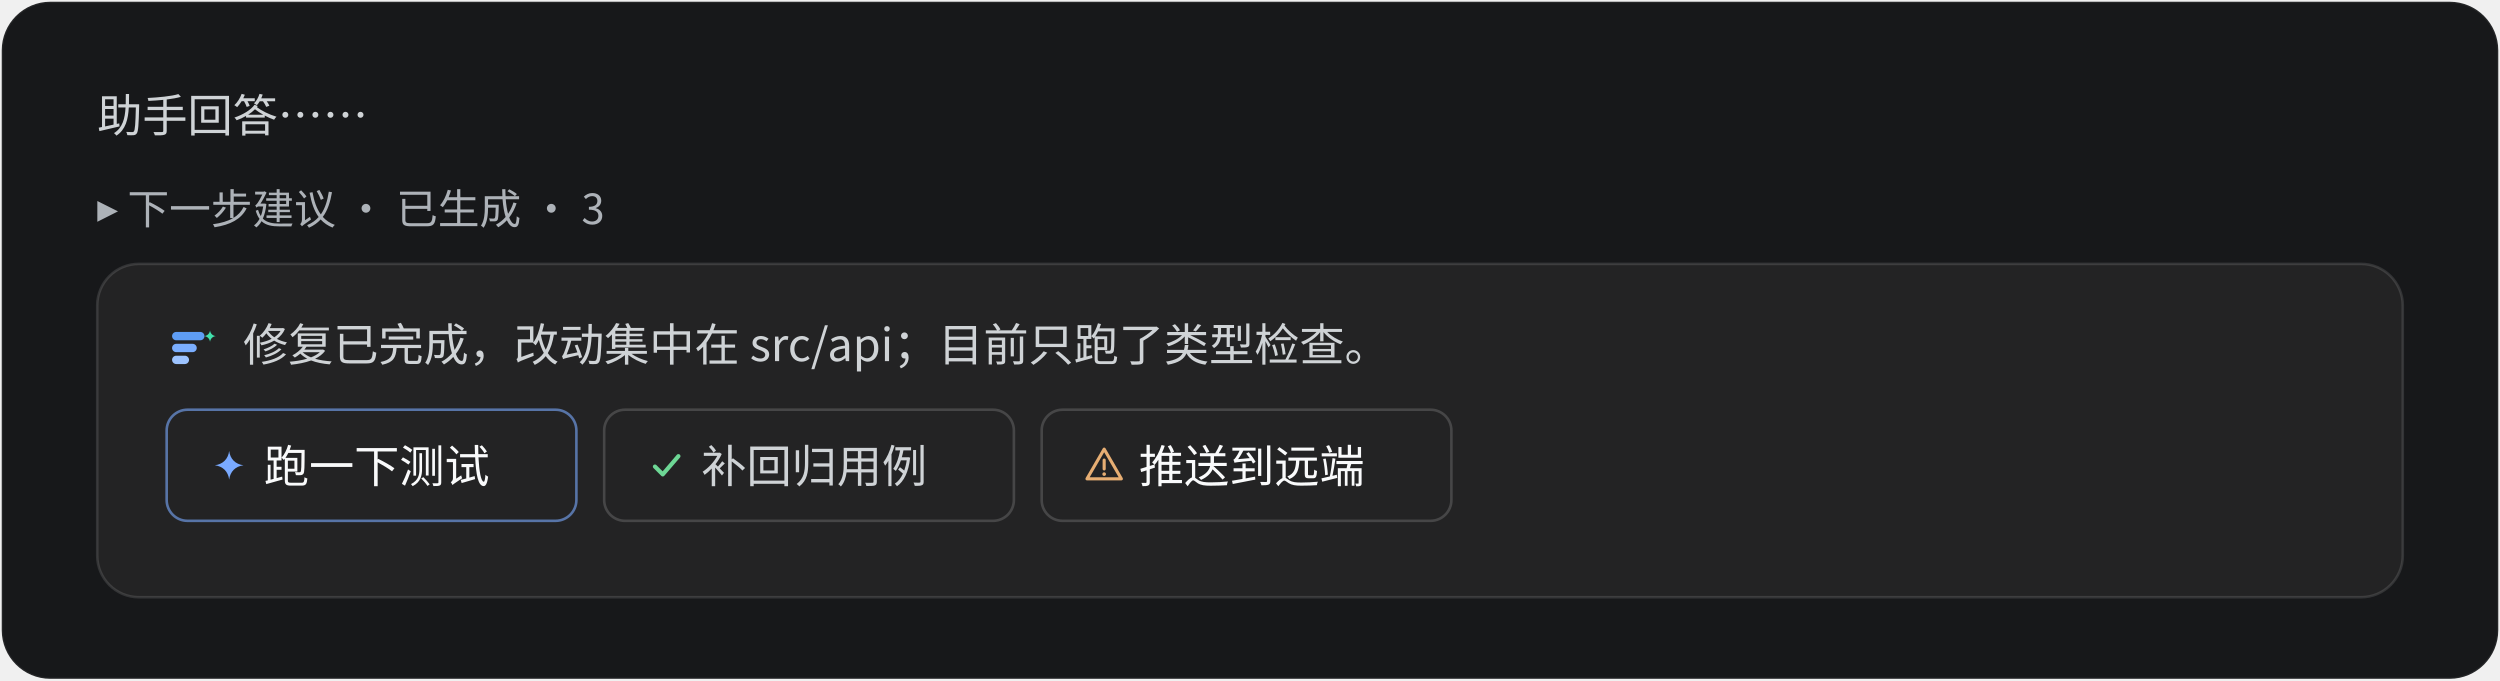
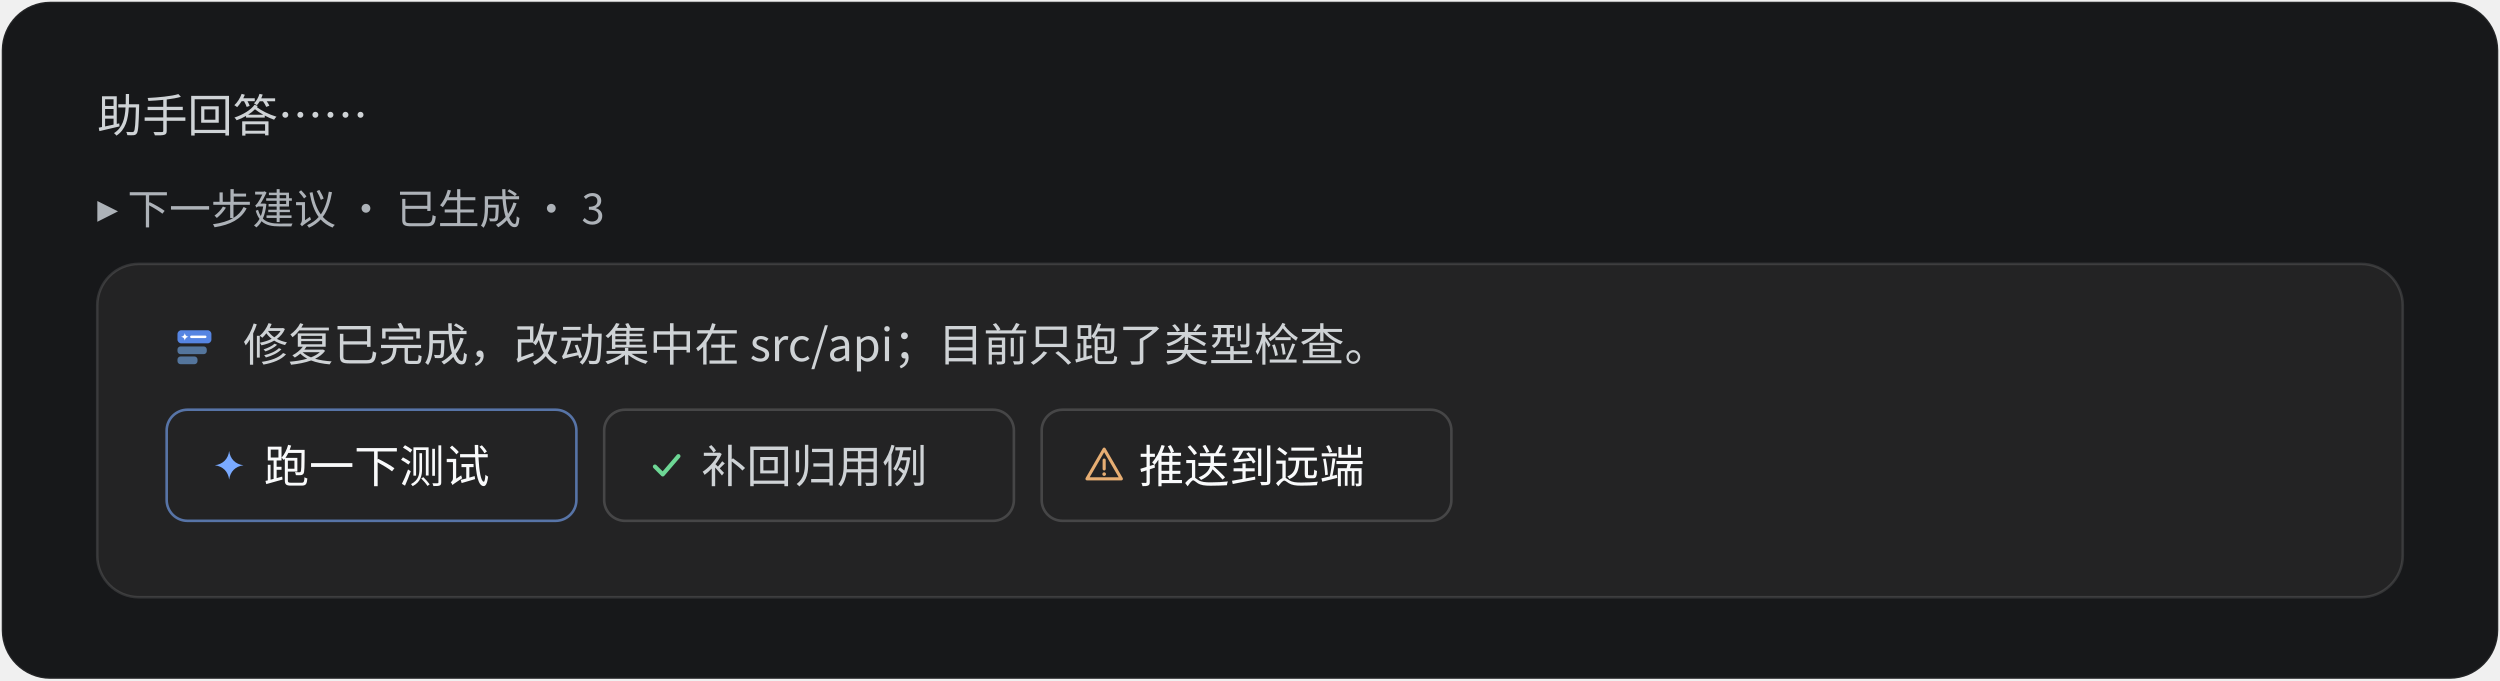
<svg xmlns="http://www.w3.org/2000/svg" width="720" height="196" viewBox="0 0 720 196" role="img" aria-label="深色主题下的下一步建议卡片示意：一行上下文和三个按钮，分别带推荐、已使用、需确认标记">
  <style>
    text { font-family: system-ui, -apple-system, "PingFang SC", "Noto Sans CJK SC", "Helvetica Neue", sans-serif; }
    .muted { fill: #adb2b8; font-size: 12px; }
    .reply { fill: #cfd3d6; font-size: 13px; }
    .context { fill: #cfd3d6; font-size: 13px; }
    .label { fill: #f9fafb; font-size: 13px; }
    .label-used { fill: #cfd3d6; font-size: 13px; }
  </style>
  <rect x="0.5" y="0.5" width="719" height="195" rx="14" fill="#17181a" stroke="#ffffff0f" stroke-width="0.75" />
  <text class="reply" x="28" y="38">助手回答……</text>
  <text class="muted" x="28" y="64">▸  下一步建议 · 已生成 · 3</text>
  <rect x="28" y="76" width="664" height="96" rx="12" fill="#232324" stroke="#ffffff1f" stroke-width="0.75" />
  <g transform="translate(48 92) scale(0.4444)">
-     <g transform="translate(-1.5 0.5)">
-       <rect x="5" y="7.6" width="21" height="5.4" rx="2.7" fill="#5E9DF5" />
-       <rect x="5" y="15.3" width="16" height="5.4" rx="2.7" fill="#7AAEFF" />
-       <rect x="5" y="23" width="11" height="5.4" rx="2.7" fill="#9CC3FF" />
-       <path d="M29.6 6.6C29.88 8.65 31.25 10.02 33.3 10.3C31.25 10.58 29.88 11.95 29.6 14C29.32 11.95 27.95 10.58 25.9 10.3C27.95 10.02 29.32 8.65 29.6 6.6Z" fill="#41E1AC" />
-     </g>
+     <rect x="7" y="17.5" width="19" height="5" rx="2" fill="#7CB7FF" fill-opacity="0.55" />
+     <rect x="7" y="24" width="13" height="5" rx="2" fill="#7CB7FF" fill-opacity="0.55" />
+     <rect x="7" y="7" width="22" height="8.5" rx="2.5" fill="#5685E2" />
+     <path d="M11.75 8.85C12.08 10.37 12.63 10.92 14.15 11.25C12.63 11.58 12.08 12.13 11.75 13.65C11.42 12.13 10.87 11.58 9.35 11.25C10.87 10.92 11.42 10.37 11.75 8.85Z" fill="#FFFFFF" />
+     <path d="M16 11.25H25" stroke="#FFFFFF" stroke-width="1.6" stroke-linecap="round" />
  </g>
  <text class="context" x="70" y="104">修复已完成，改动集中在 src/api；目前只跑了类型检查。</text>
  <g>
    <rect x="48" y="118" width="118" height="32" rx="6" fill="#232324" stroke="#7aaaff" stroke-opacity="0.6" stroke-width="0.75" />
    <g transform="translate(60 128) scale(0.75)">
      <path d="M8 2.5C8.4 5.6 10.4 7.6 13.5 8 10.4 8.4 8.4 10.4 8 13.5 7.6 10.4 5.6 8.4 2.5 8 5.6 7.6 7.6 5.6 8 2.5Z" fill="#7aaaff" />
    </g>
    <text class="label" x="76" y="139">跑一下测试</text>
  </g>
  <g>
    <rect x="174" y="118" width="118" height="32" rx="6" fill="#232324" stroke="#ffffff29" stroke-width="0.75" />
    <g transform="translate(186 128) scale(0.75)">
      <path d="M3.5 8.5 6.5 11.5 12.5 4.5" fill="none" stroke="#6dd795" stroke-width="1.6" stroke-linecap="round" stroke-linejoin="round" />
    </g>
    <text class="label-used" x="202" y="139">补回归用例</text>
  </g>
  <g>
    <rect x="300" y="118" width="118" height="32" rx="6" fill="#232324" stroke="#ffffff29" stroke-width="0.75" />
    <g transform="translate(312 128) scale(0.75)">
      <path d="M8 1.8 14.6 13.2H1.4L8 1.8Z" fill="none" stroke="#e7ae73" stroke-width="1.2" stroke-linejoin="round" />
      <path d="M8 6v3.4" stroke="#e7ae73" stroke-width="1.2" stroke-linecap="round" />
      <circle cx="8" cy="11.4" r="0.7" fill="#e7ae73" />
    </g>
    <text class="label" x="328" y="139">推送到远端</text>
  </g>
</svg>
